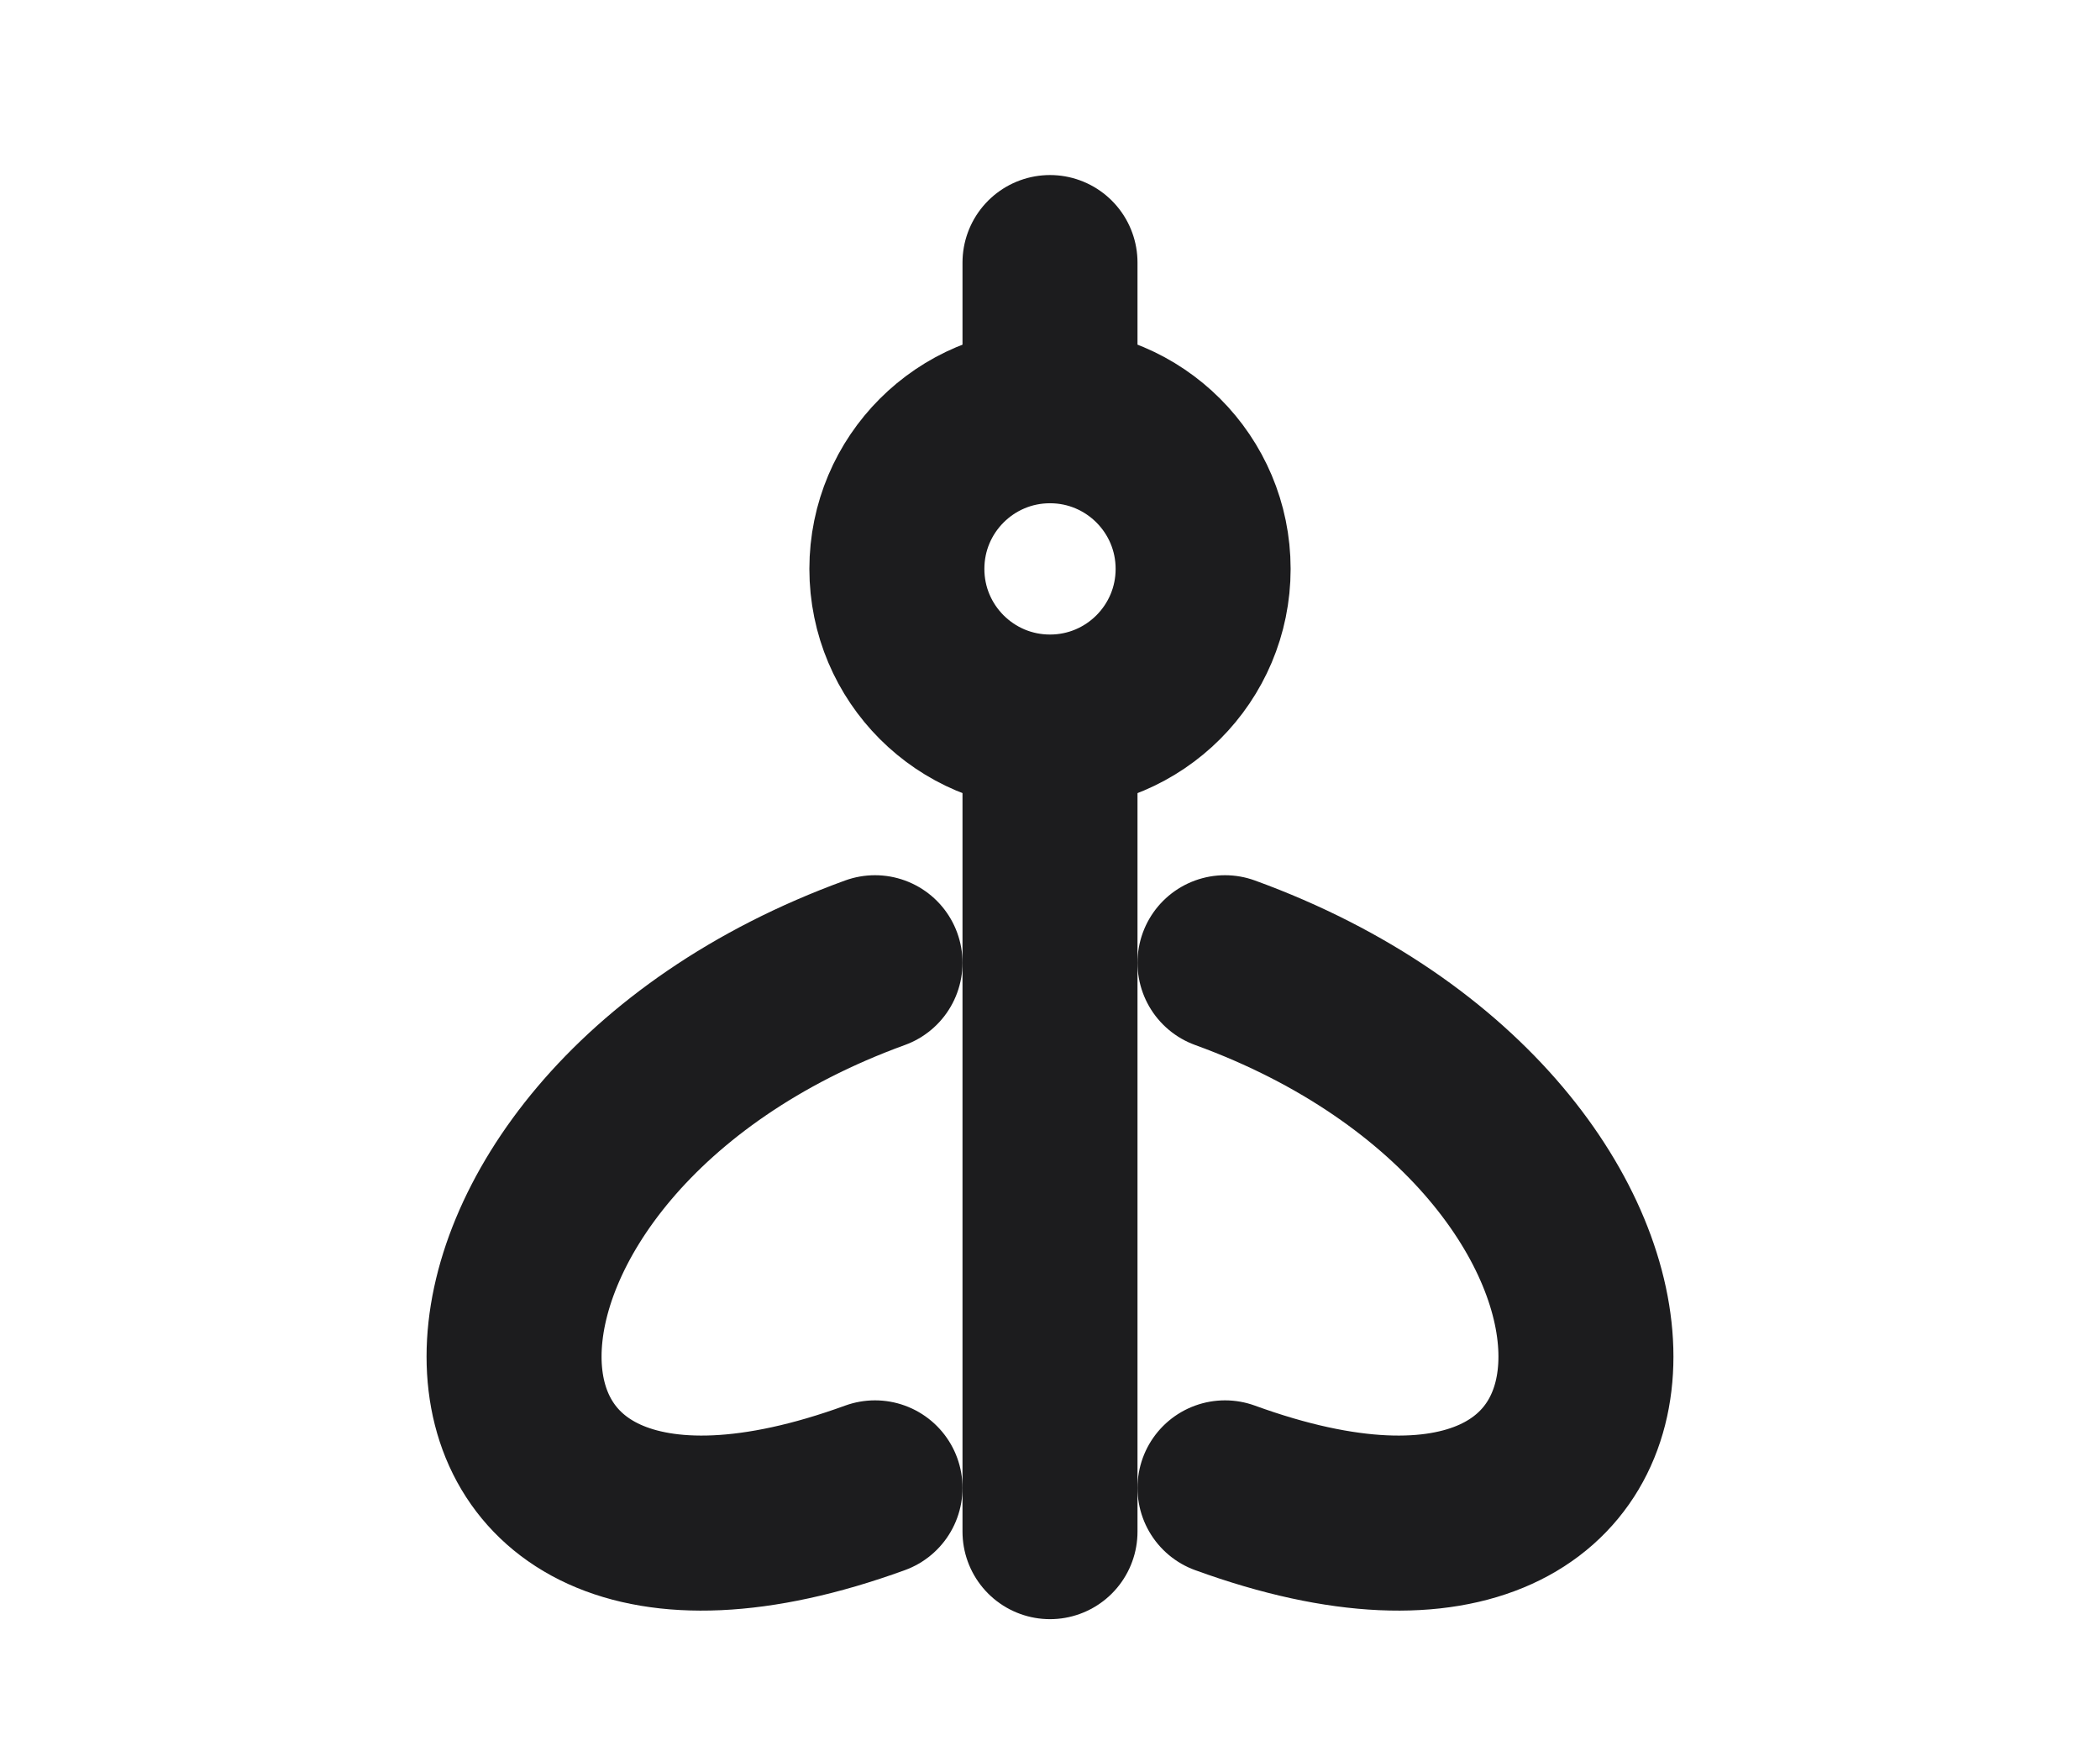
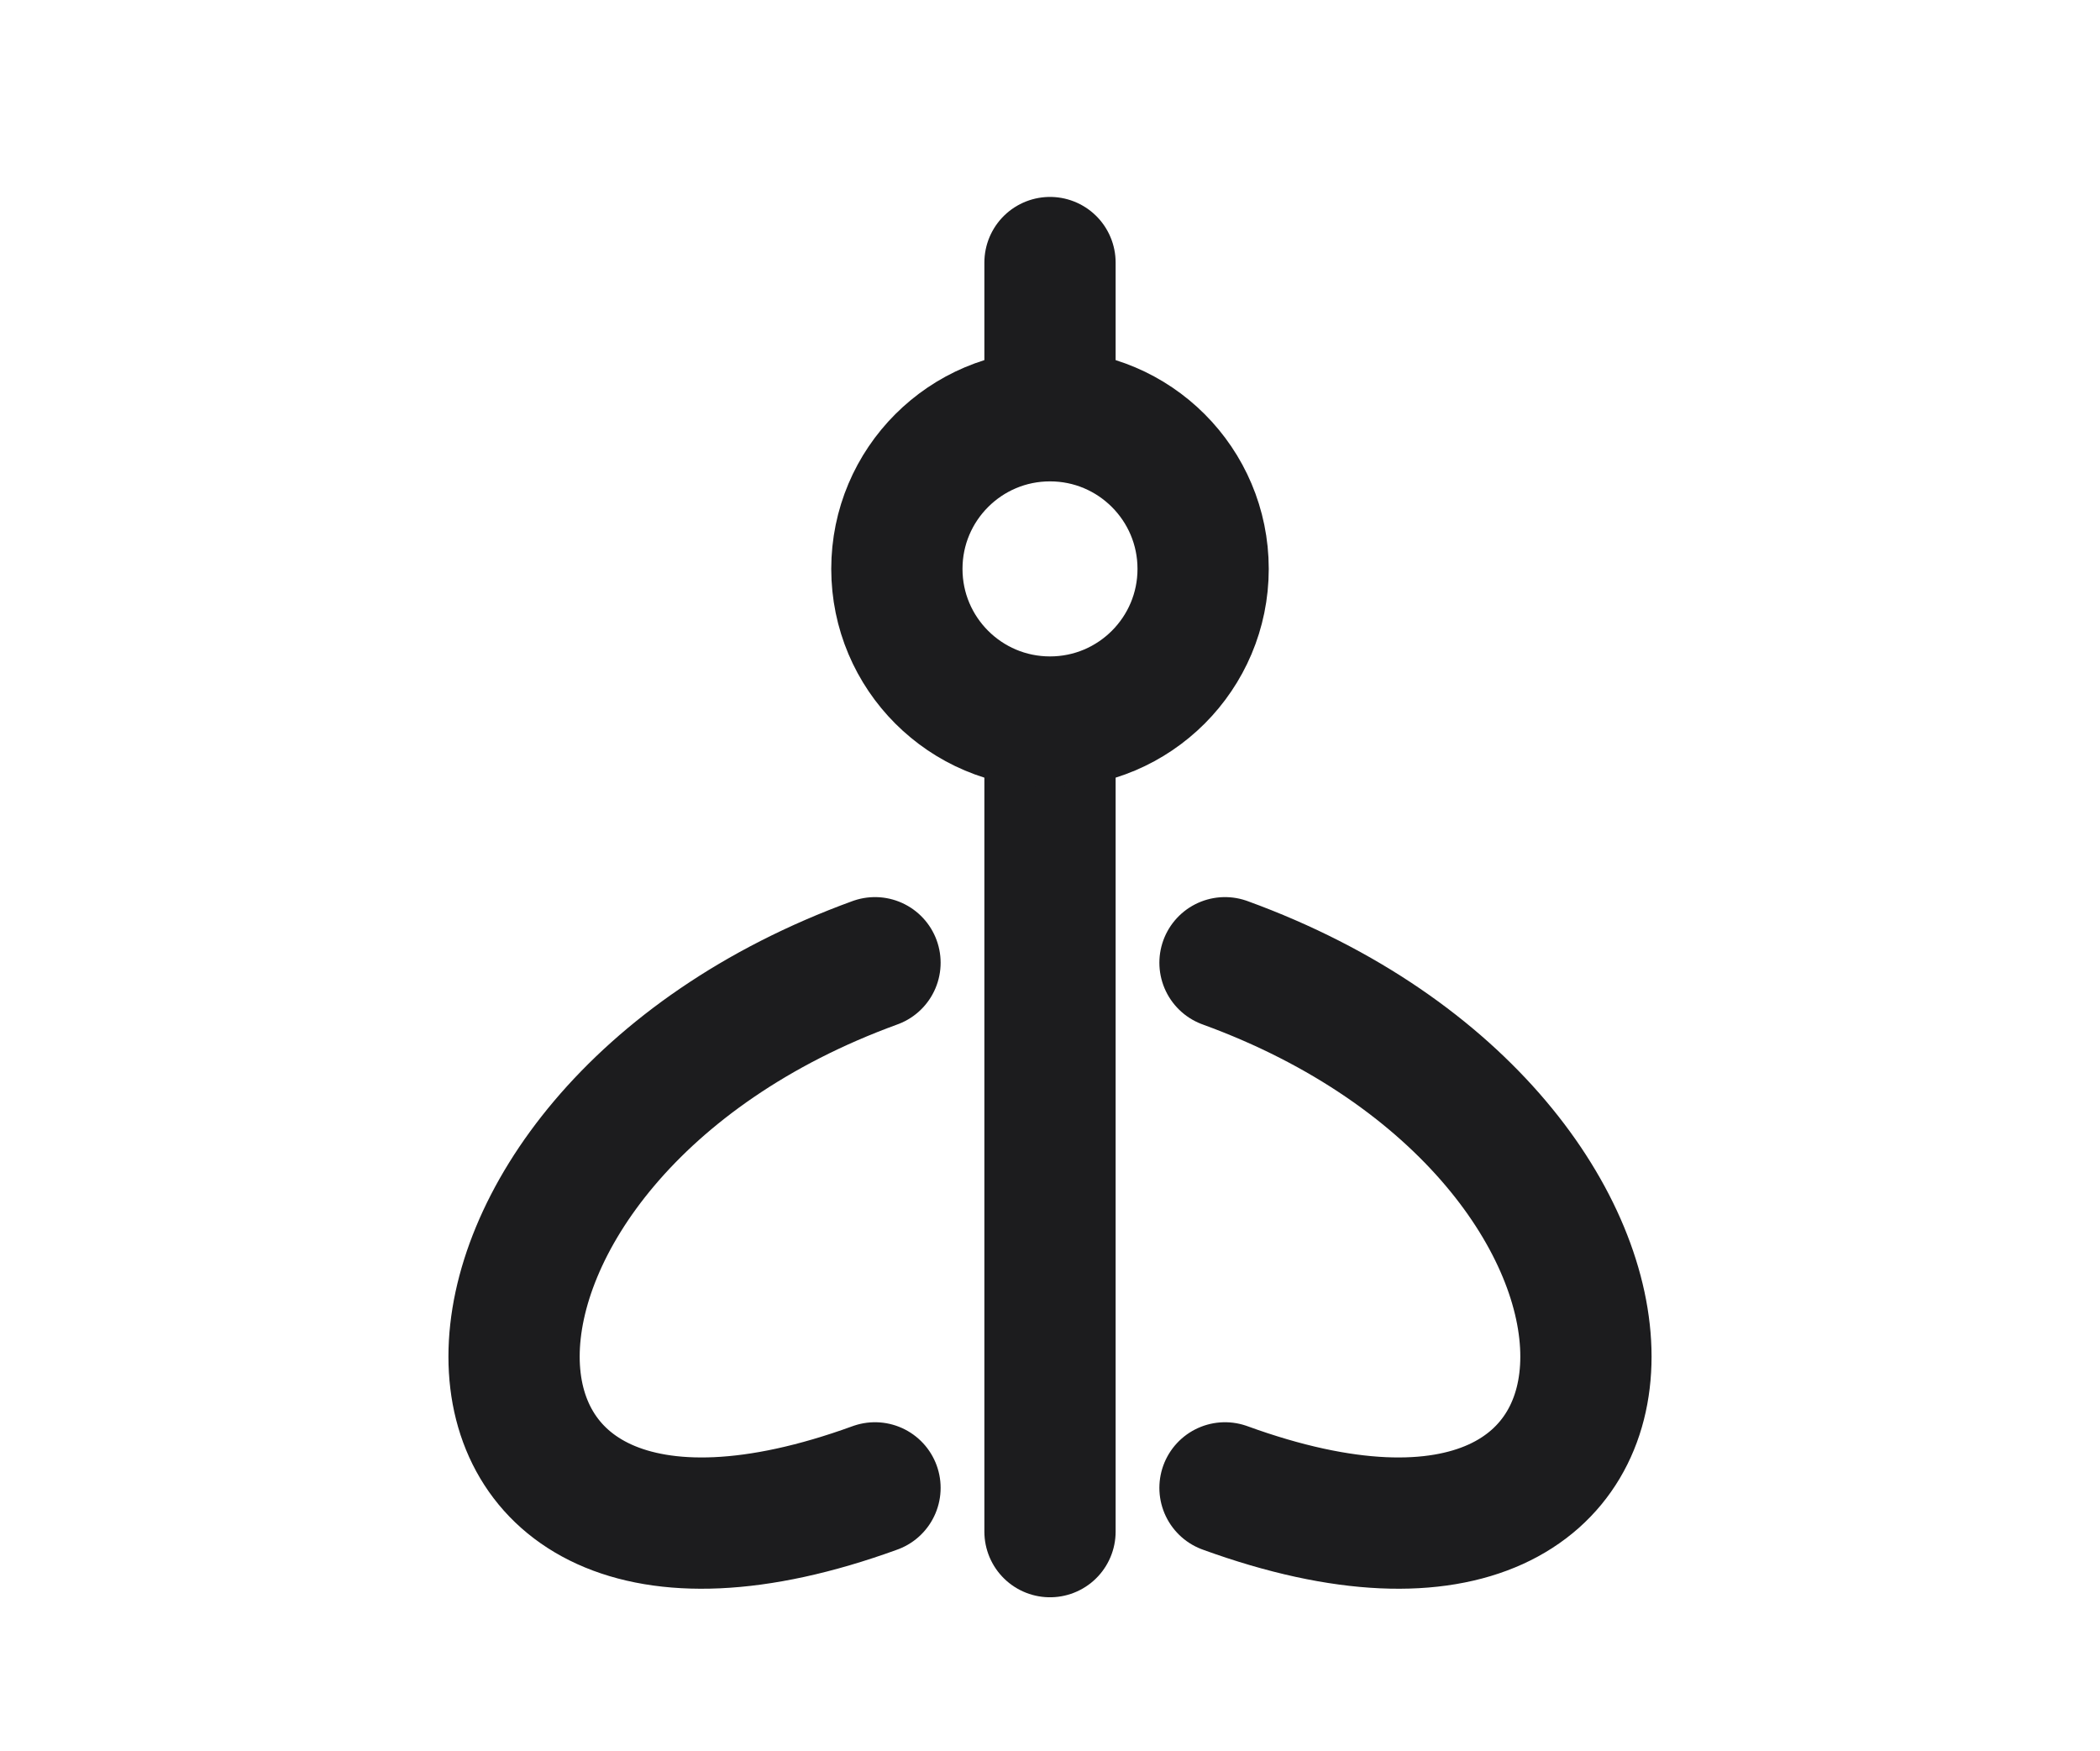
- <svg xmlns="http://www.w3.org/2000/svg" viewBox="0 0 24 20" width="24" height="20" fill="none" stroke="#1C1C1E" stroke-width="2" stroke-linecap="round" stroke-linejoin="round">
+ <svg xmlns="http://www.w3.org/2000/svg" viewBox="0 0 24 20" width="24" height="20" fill="none" stroke="#1C1C1E" stroke-width="1.5" stroke-linecap="round" stroke-linejoin="round">
  <path d="M10 11C4.5 13 4.5 19 10 17" />
  <path d="M14 11C19.5 13 19.5 19 14 17" />
  <path d="M12 8.5v9" />
  <circle cx="12" cy="6.5" r="1.75" />
  <path d="M12 4.5V3" />
</svg>
